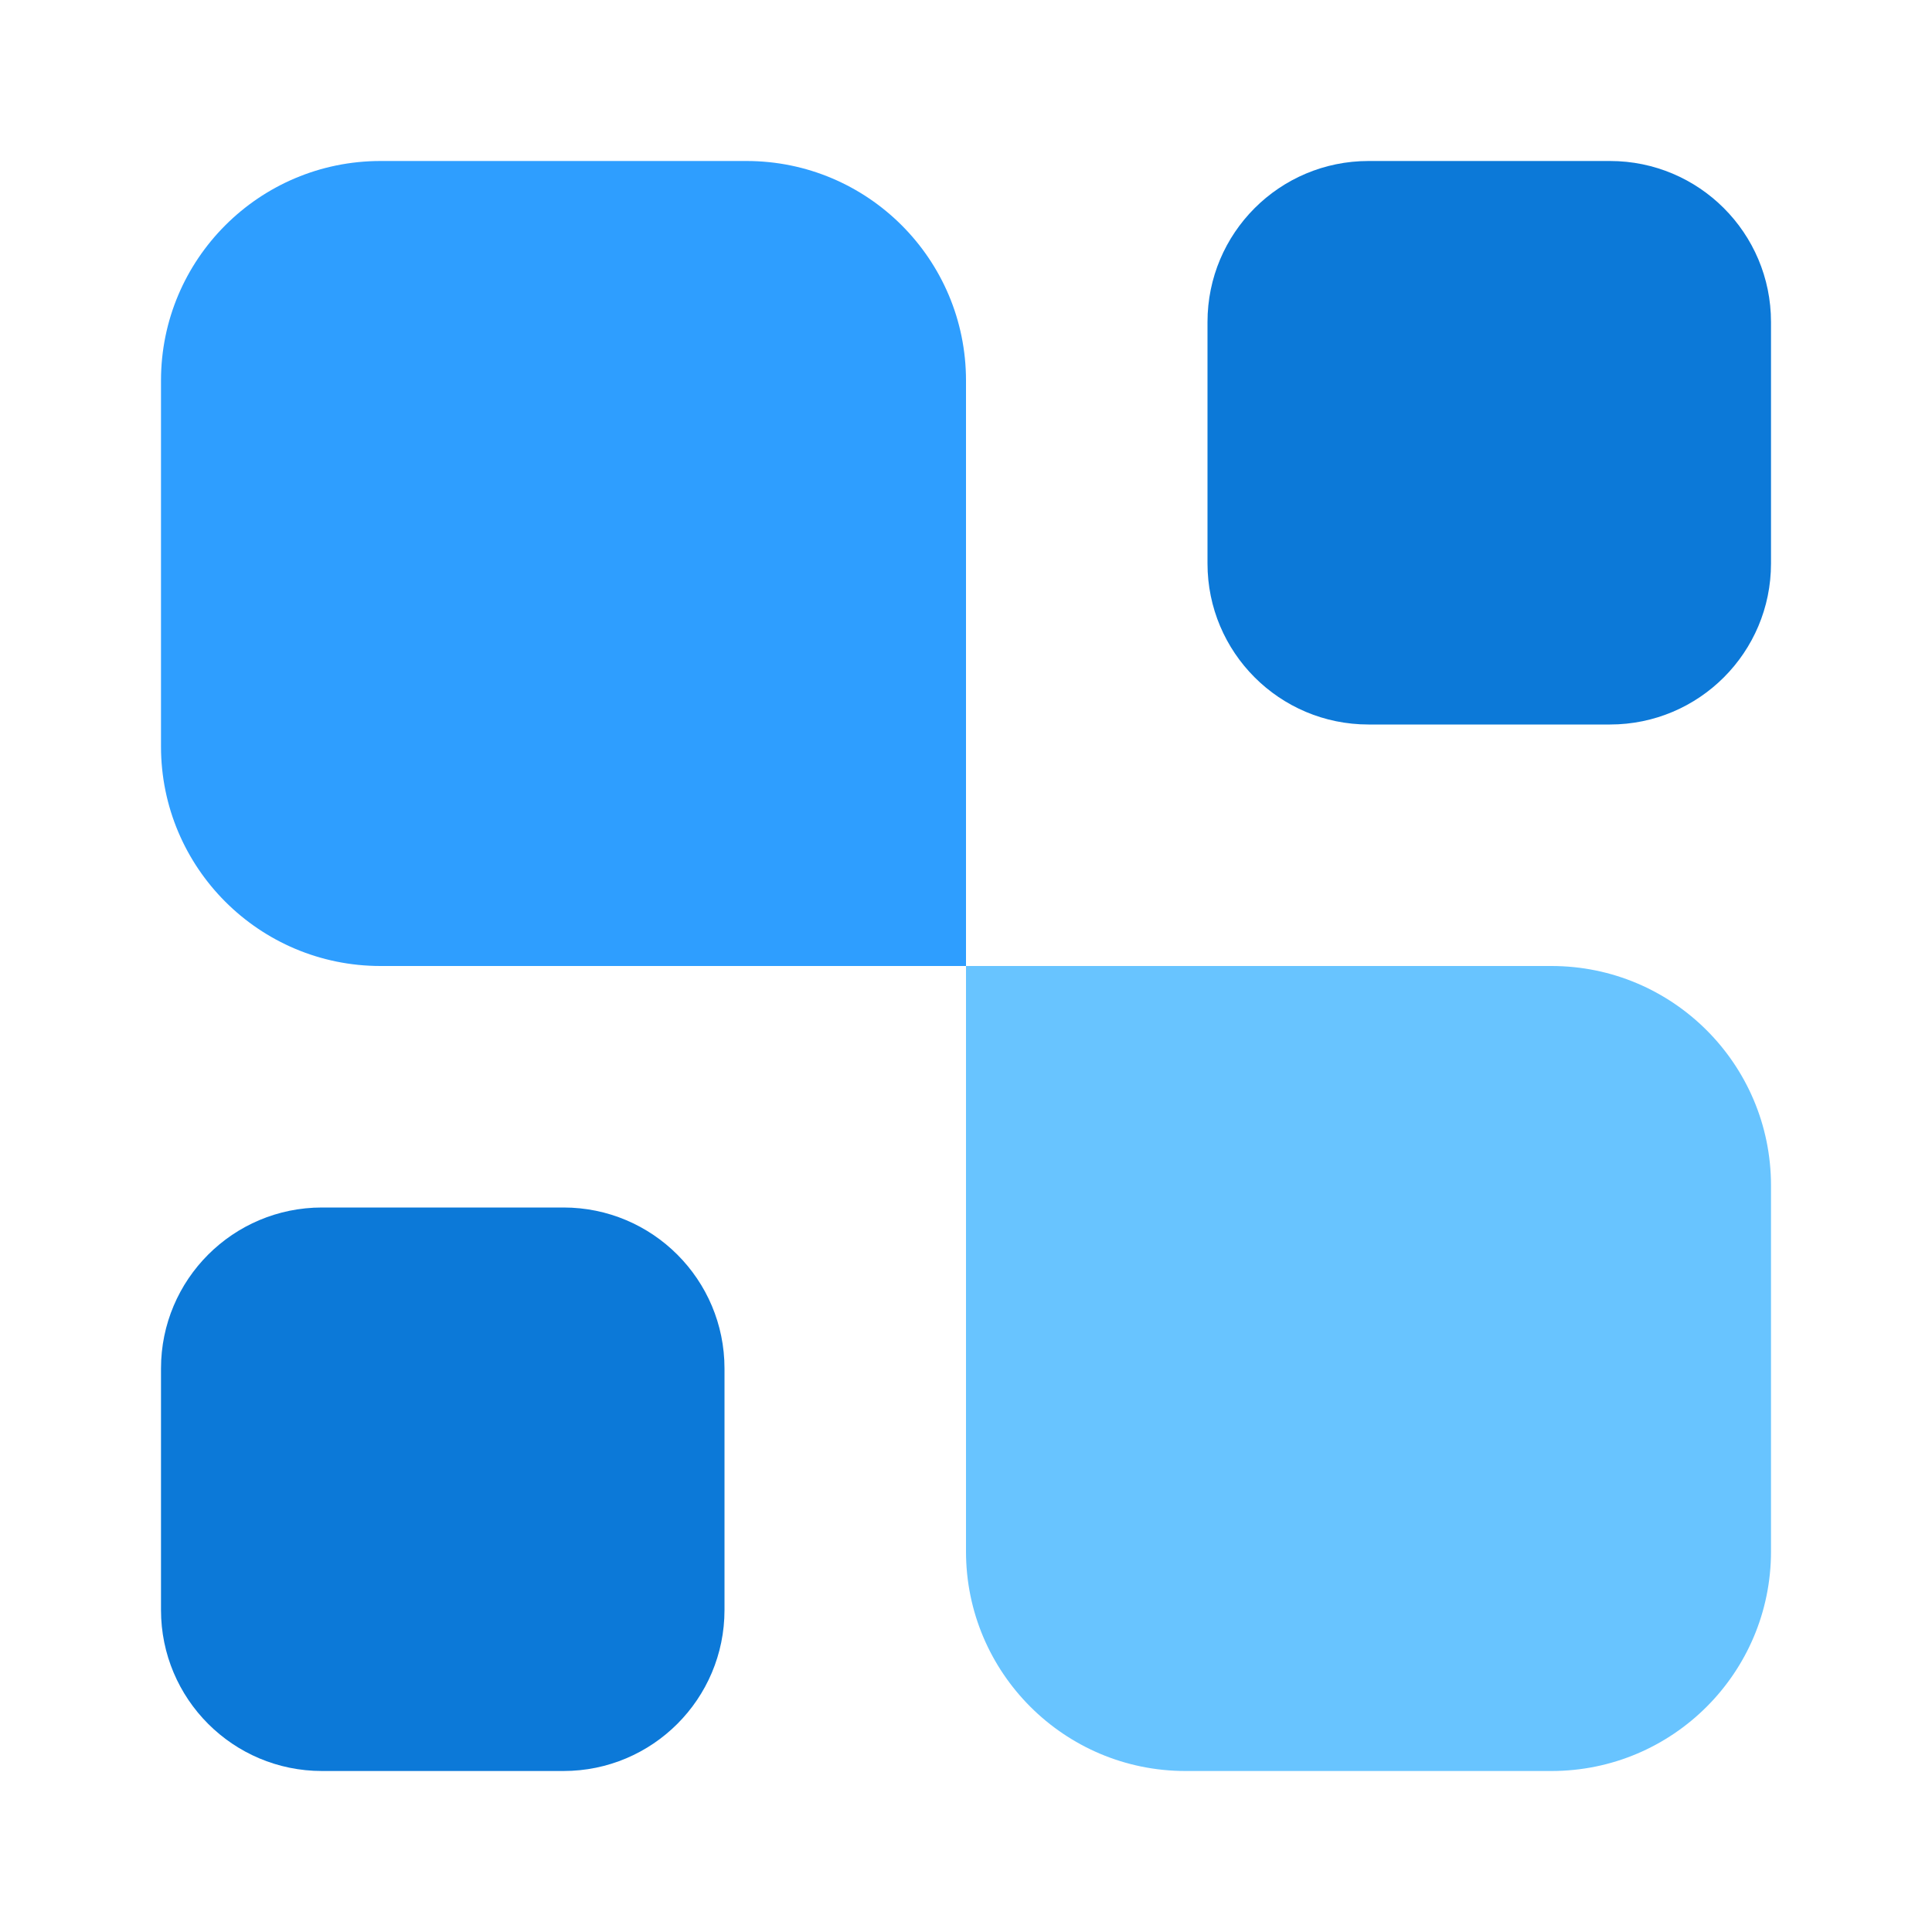
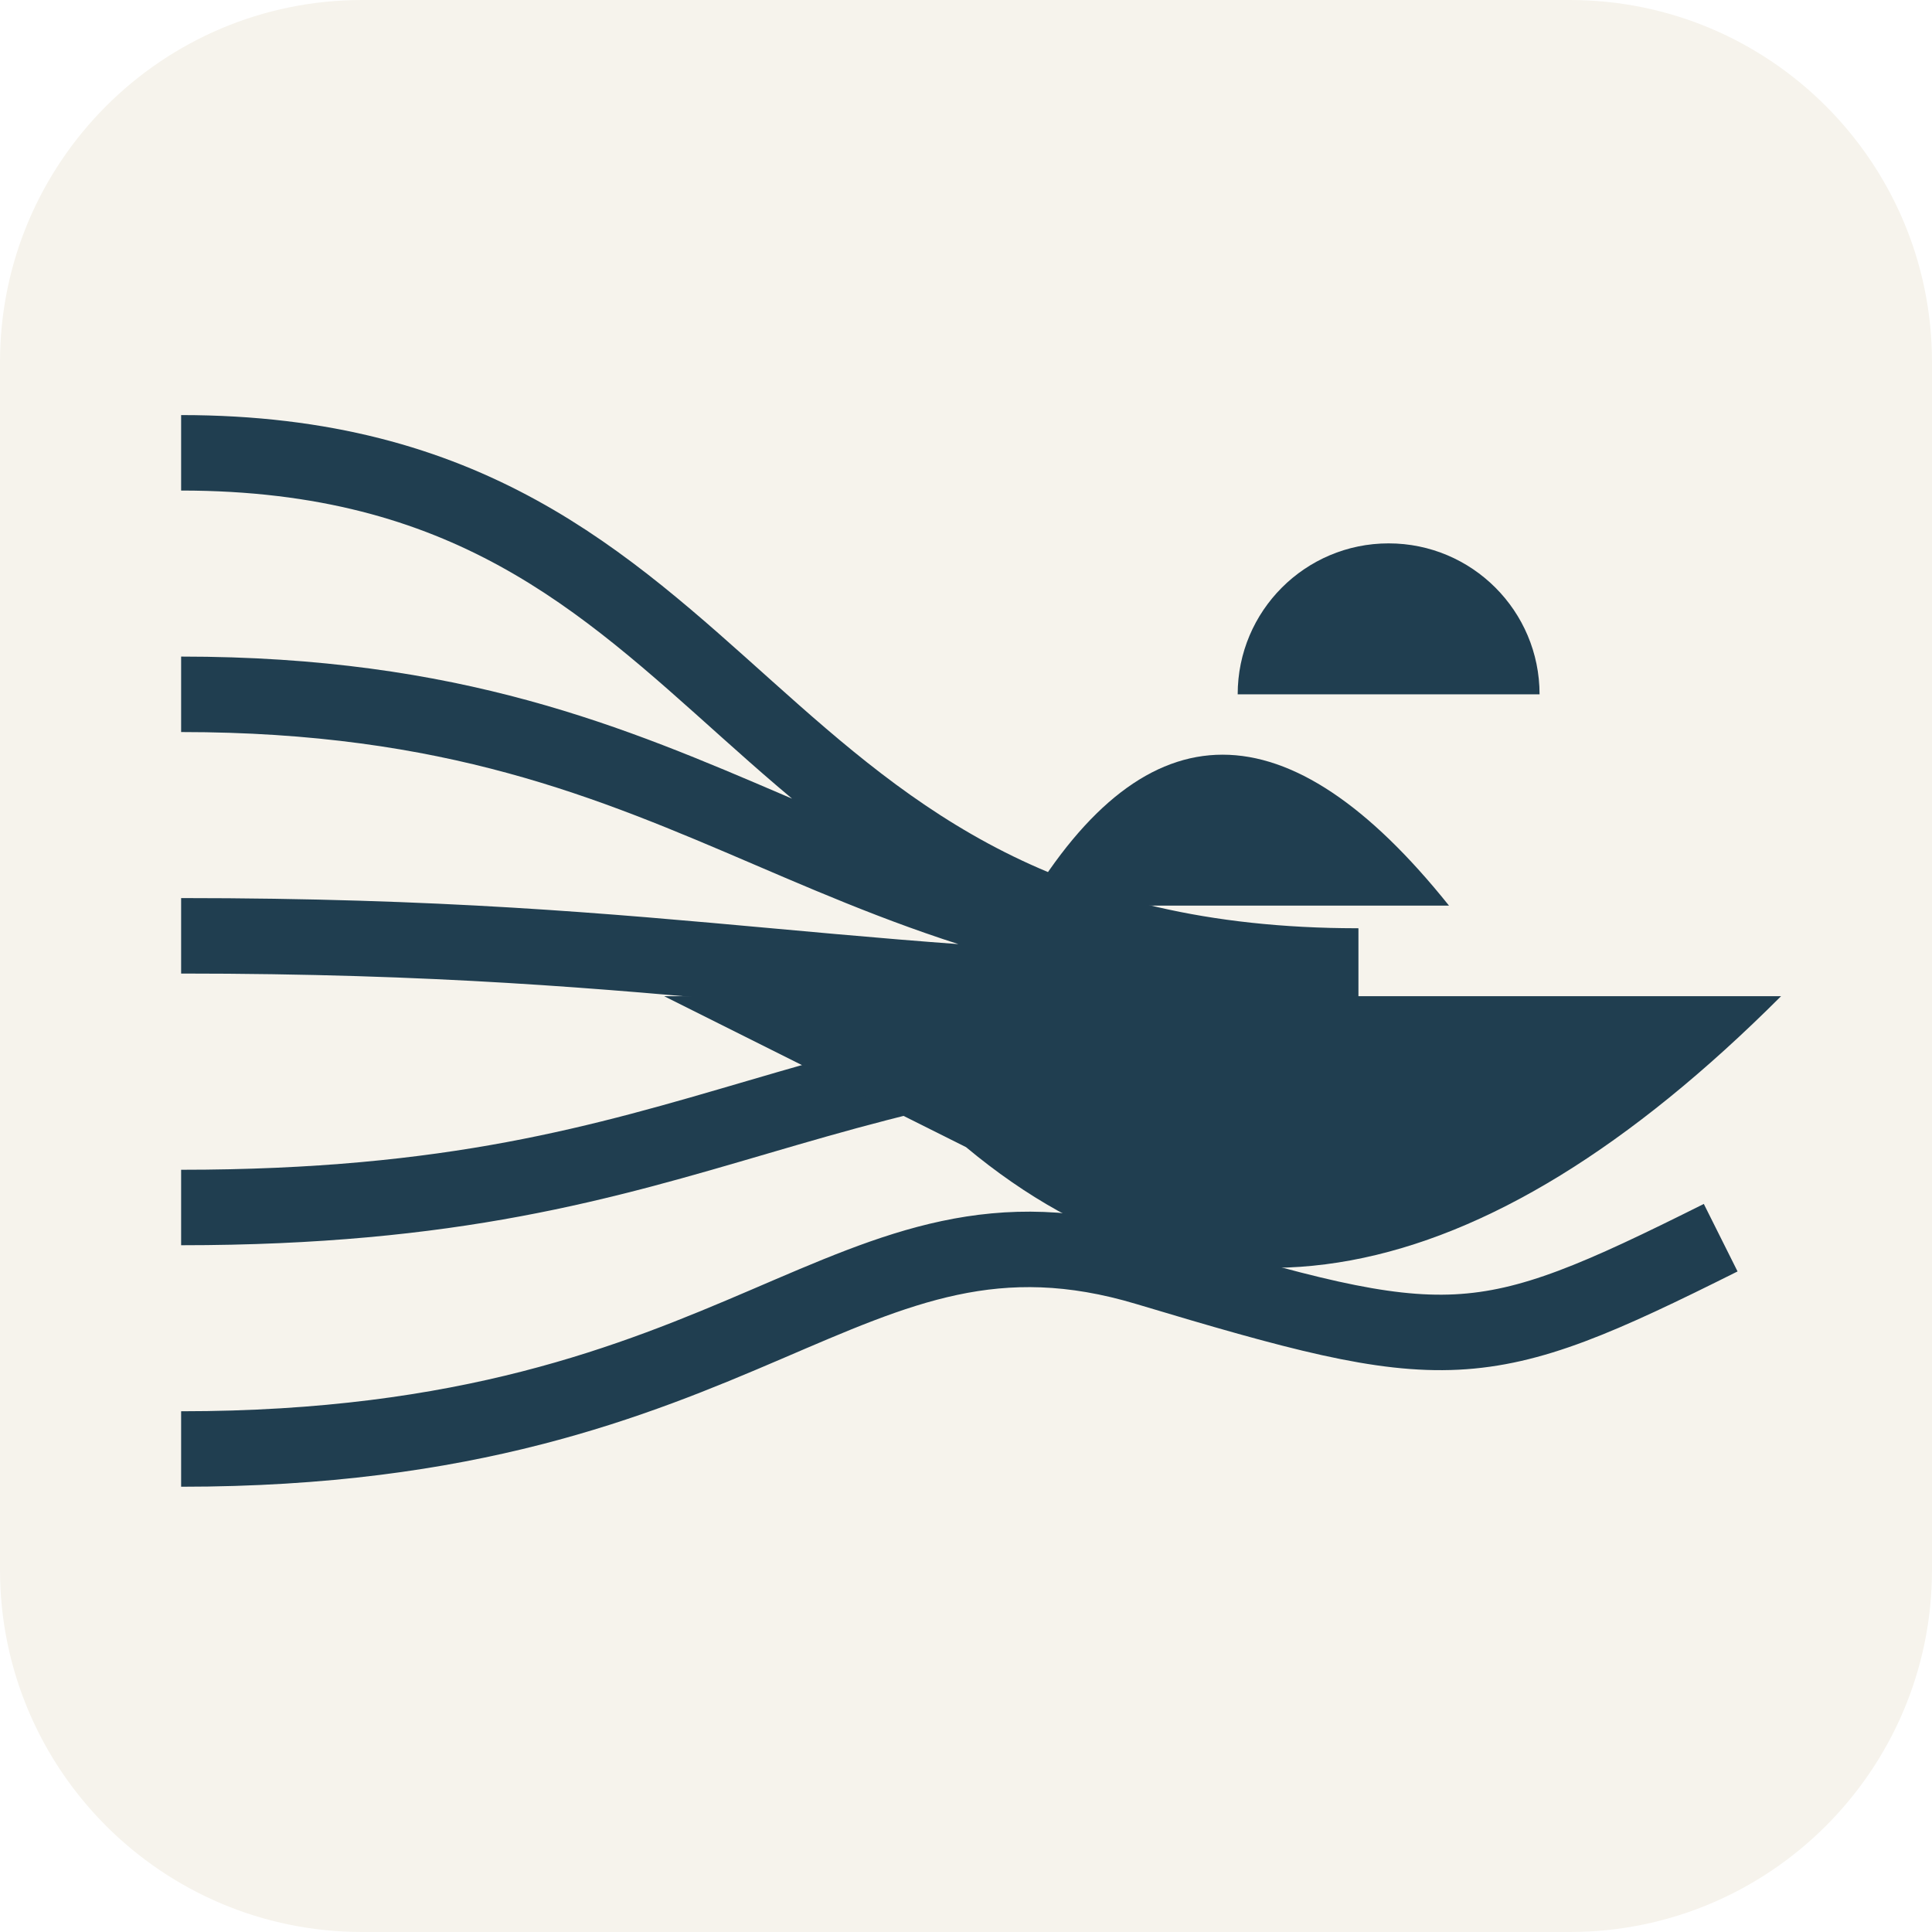
- <svg xmlns="http://www.w3.org/2000/svg" width="24" height="24" viewBox="0 0 24 24" fill="none">
-   <path d="M22 19.273C22 20.779 20.779 22 19.273 22H14.727C13.221 22 12 20.779 12 19.273V12H19.273C20.779 12 22 13.221 22 14.727V19.273Z" fill="#68C4FF" />
-   <path d="M20 2C21.105 2 22 2.895 22 4V7C22 8.105 21.105 9 20 9H17C15.895 9 15 8.105 15 7V4C15 2.895 15.895 2 17 2H20Z" fill="#0C79D8" />
-   <path d="M7 15C8.105 15 9 15.895 9 17V20C9 21.105 8.105 22 7 22H4C2.895 22 2 21.105 2 20V17C2 15.895 2.895 15 4 15H7Z" fill="#0C79D8" />
-   <path d="M12 12H4.727C3.221 12 2 10.779 2 9.273V4.727C2 3.221 3.221 2 4.727 2H9.273C10.779 2 12 3.221 12 4.727V12Z" fill="#2E9EFF" />
+ <svg xmlns="http://www.w3.org/2000/svg" viewBox="0 0 64 64">
+   <rect width="64" height="64" rx="12" fill="#f6f3ec" />
+   <g fill="none" stroke="#203e50" stroke-width="2.5">
+     <path d="M6 15C25 15 24 32 45 32M6 23C24 23 27 32 45 32M6 31C23 31 28 33 45 33M6 40C24 40 26 34 45 34M6 48C25 48 28 39 38 42S49 45 57 41" />
+   </g>
+   <path d="M22 33H59Q44 48 32 38ZM34 30Q40 20 48 30ZM41 23A5 5 0 0 1 51 23Z" fill="#203e50" />
</svg>
